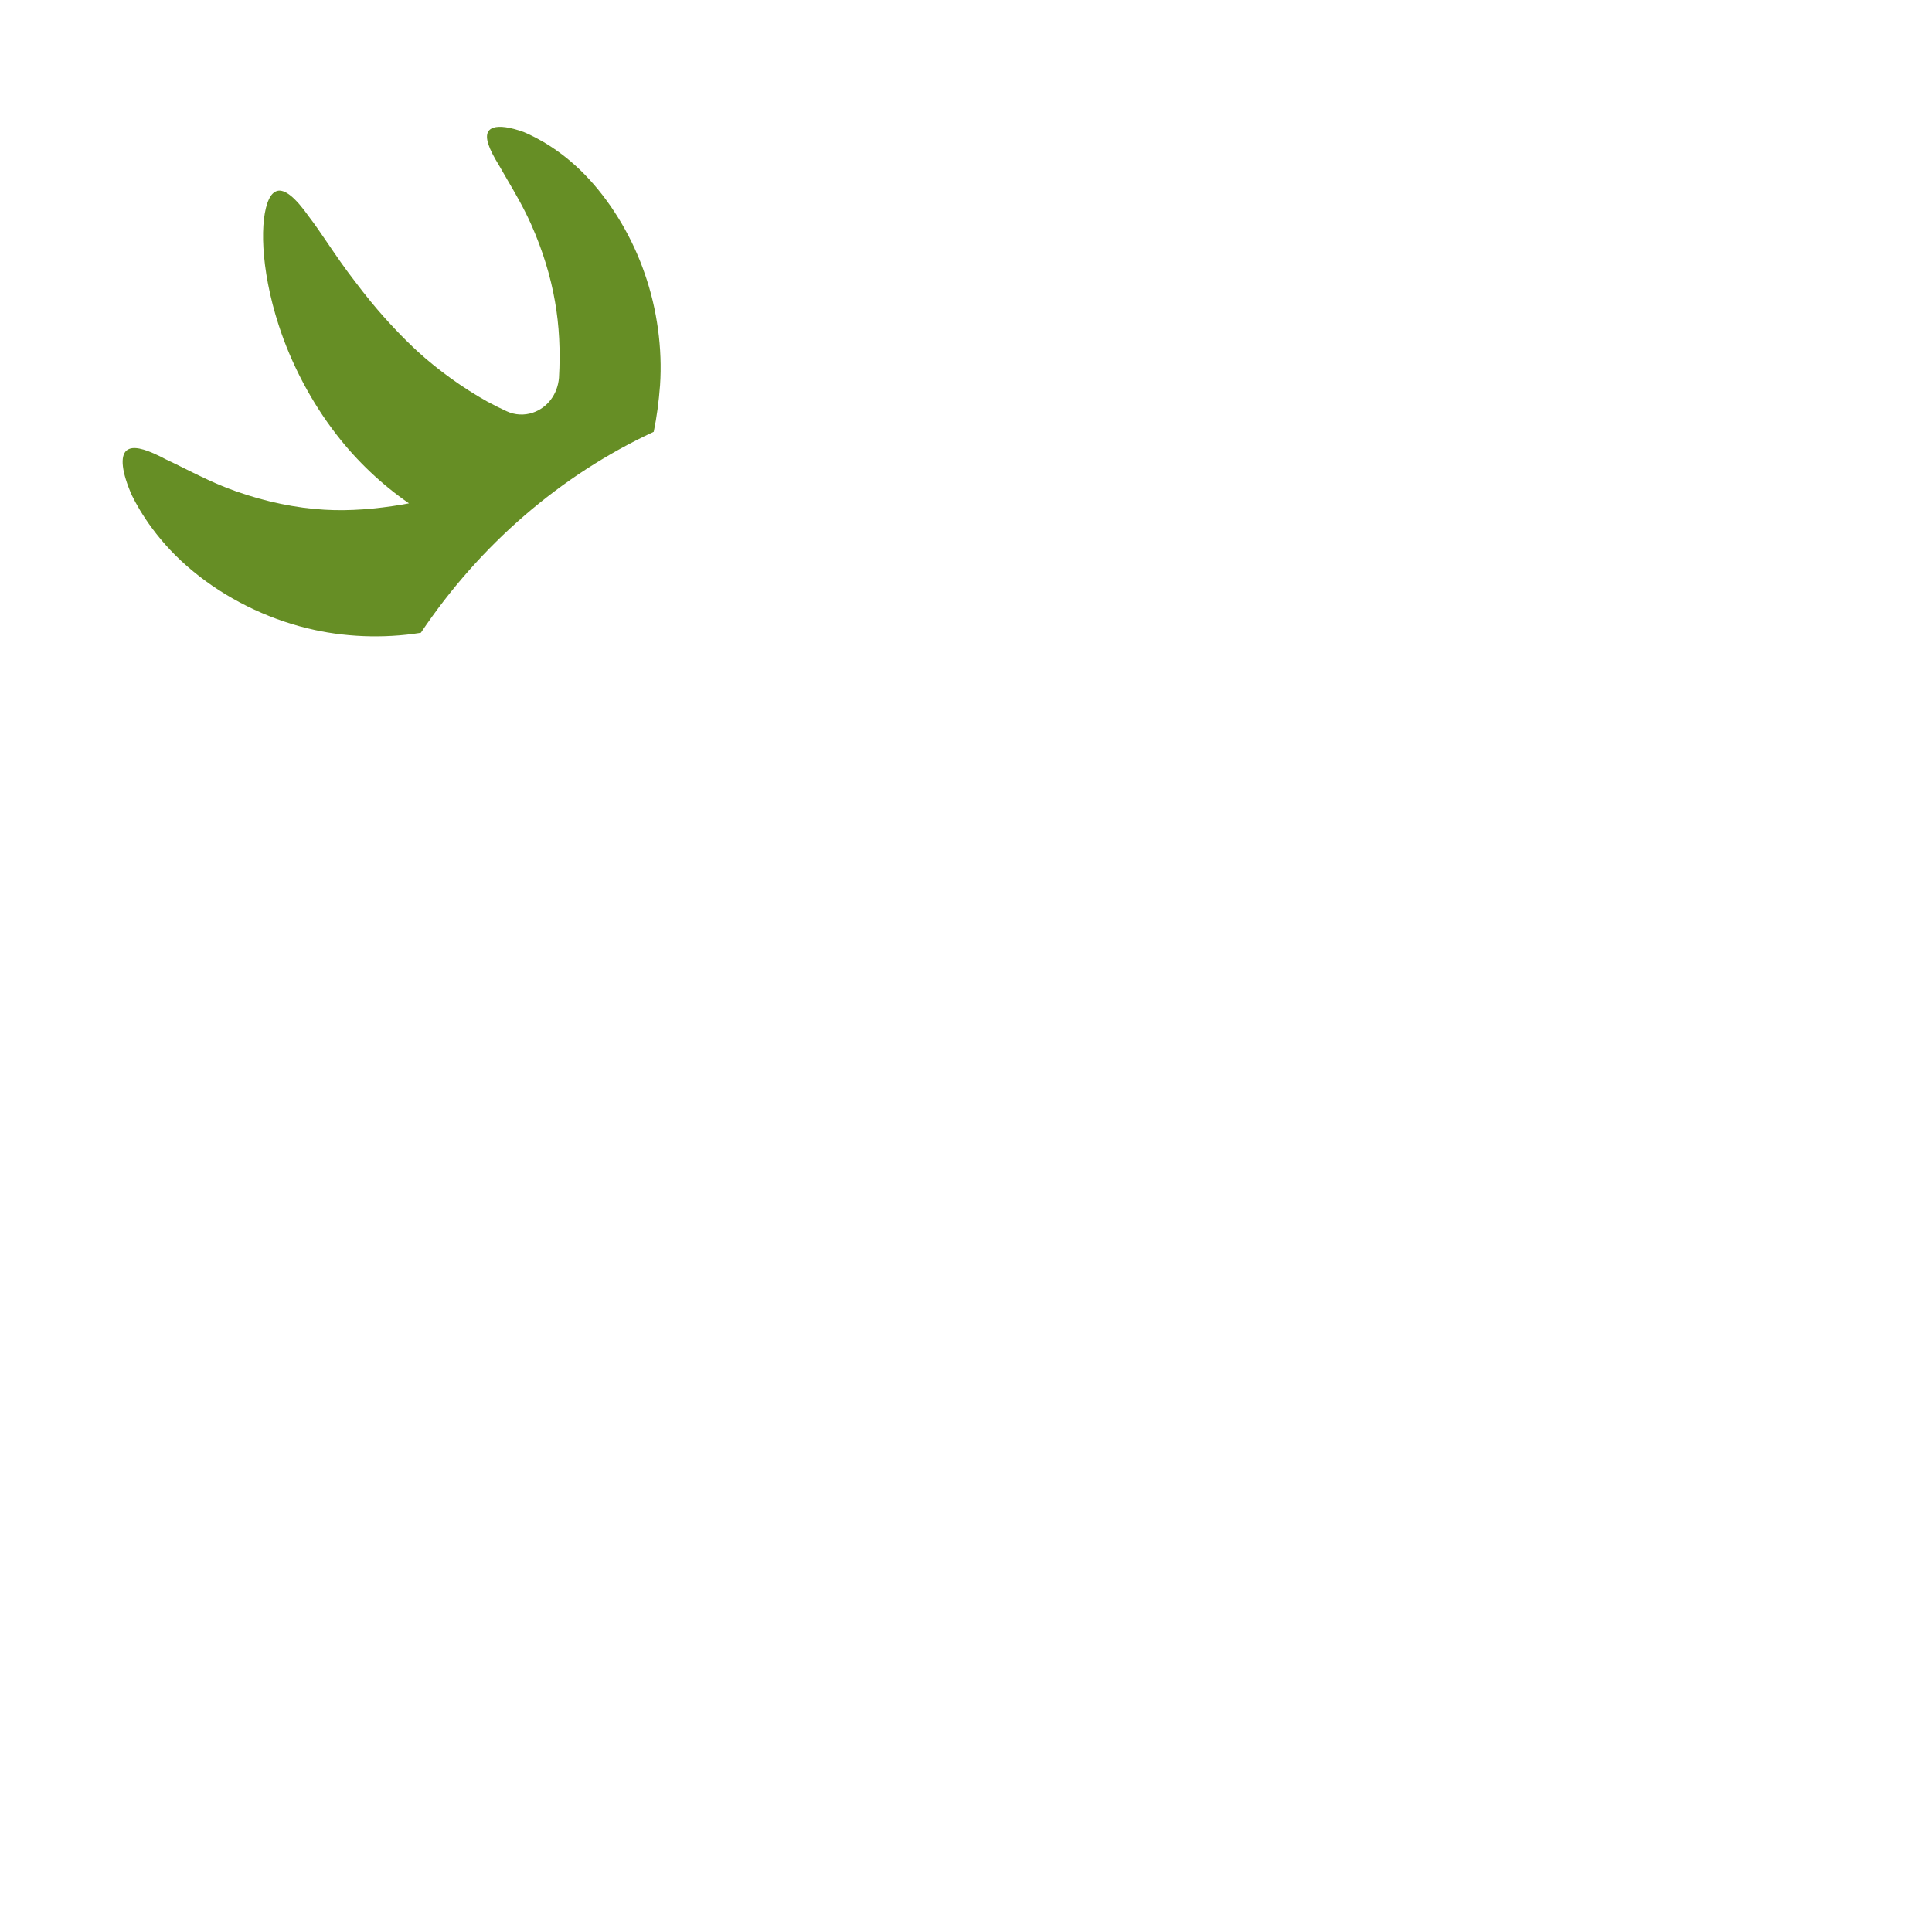
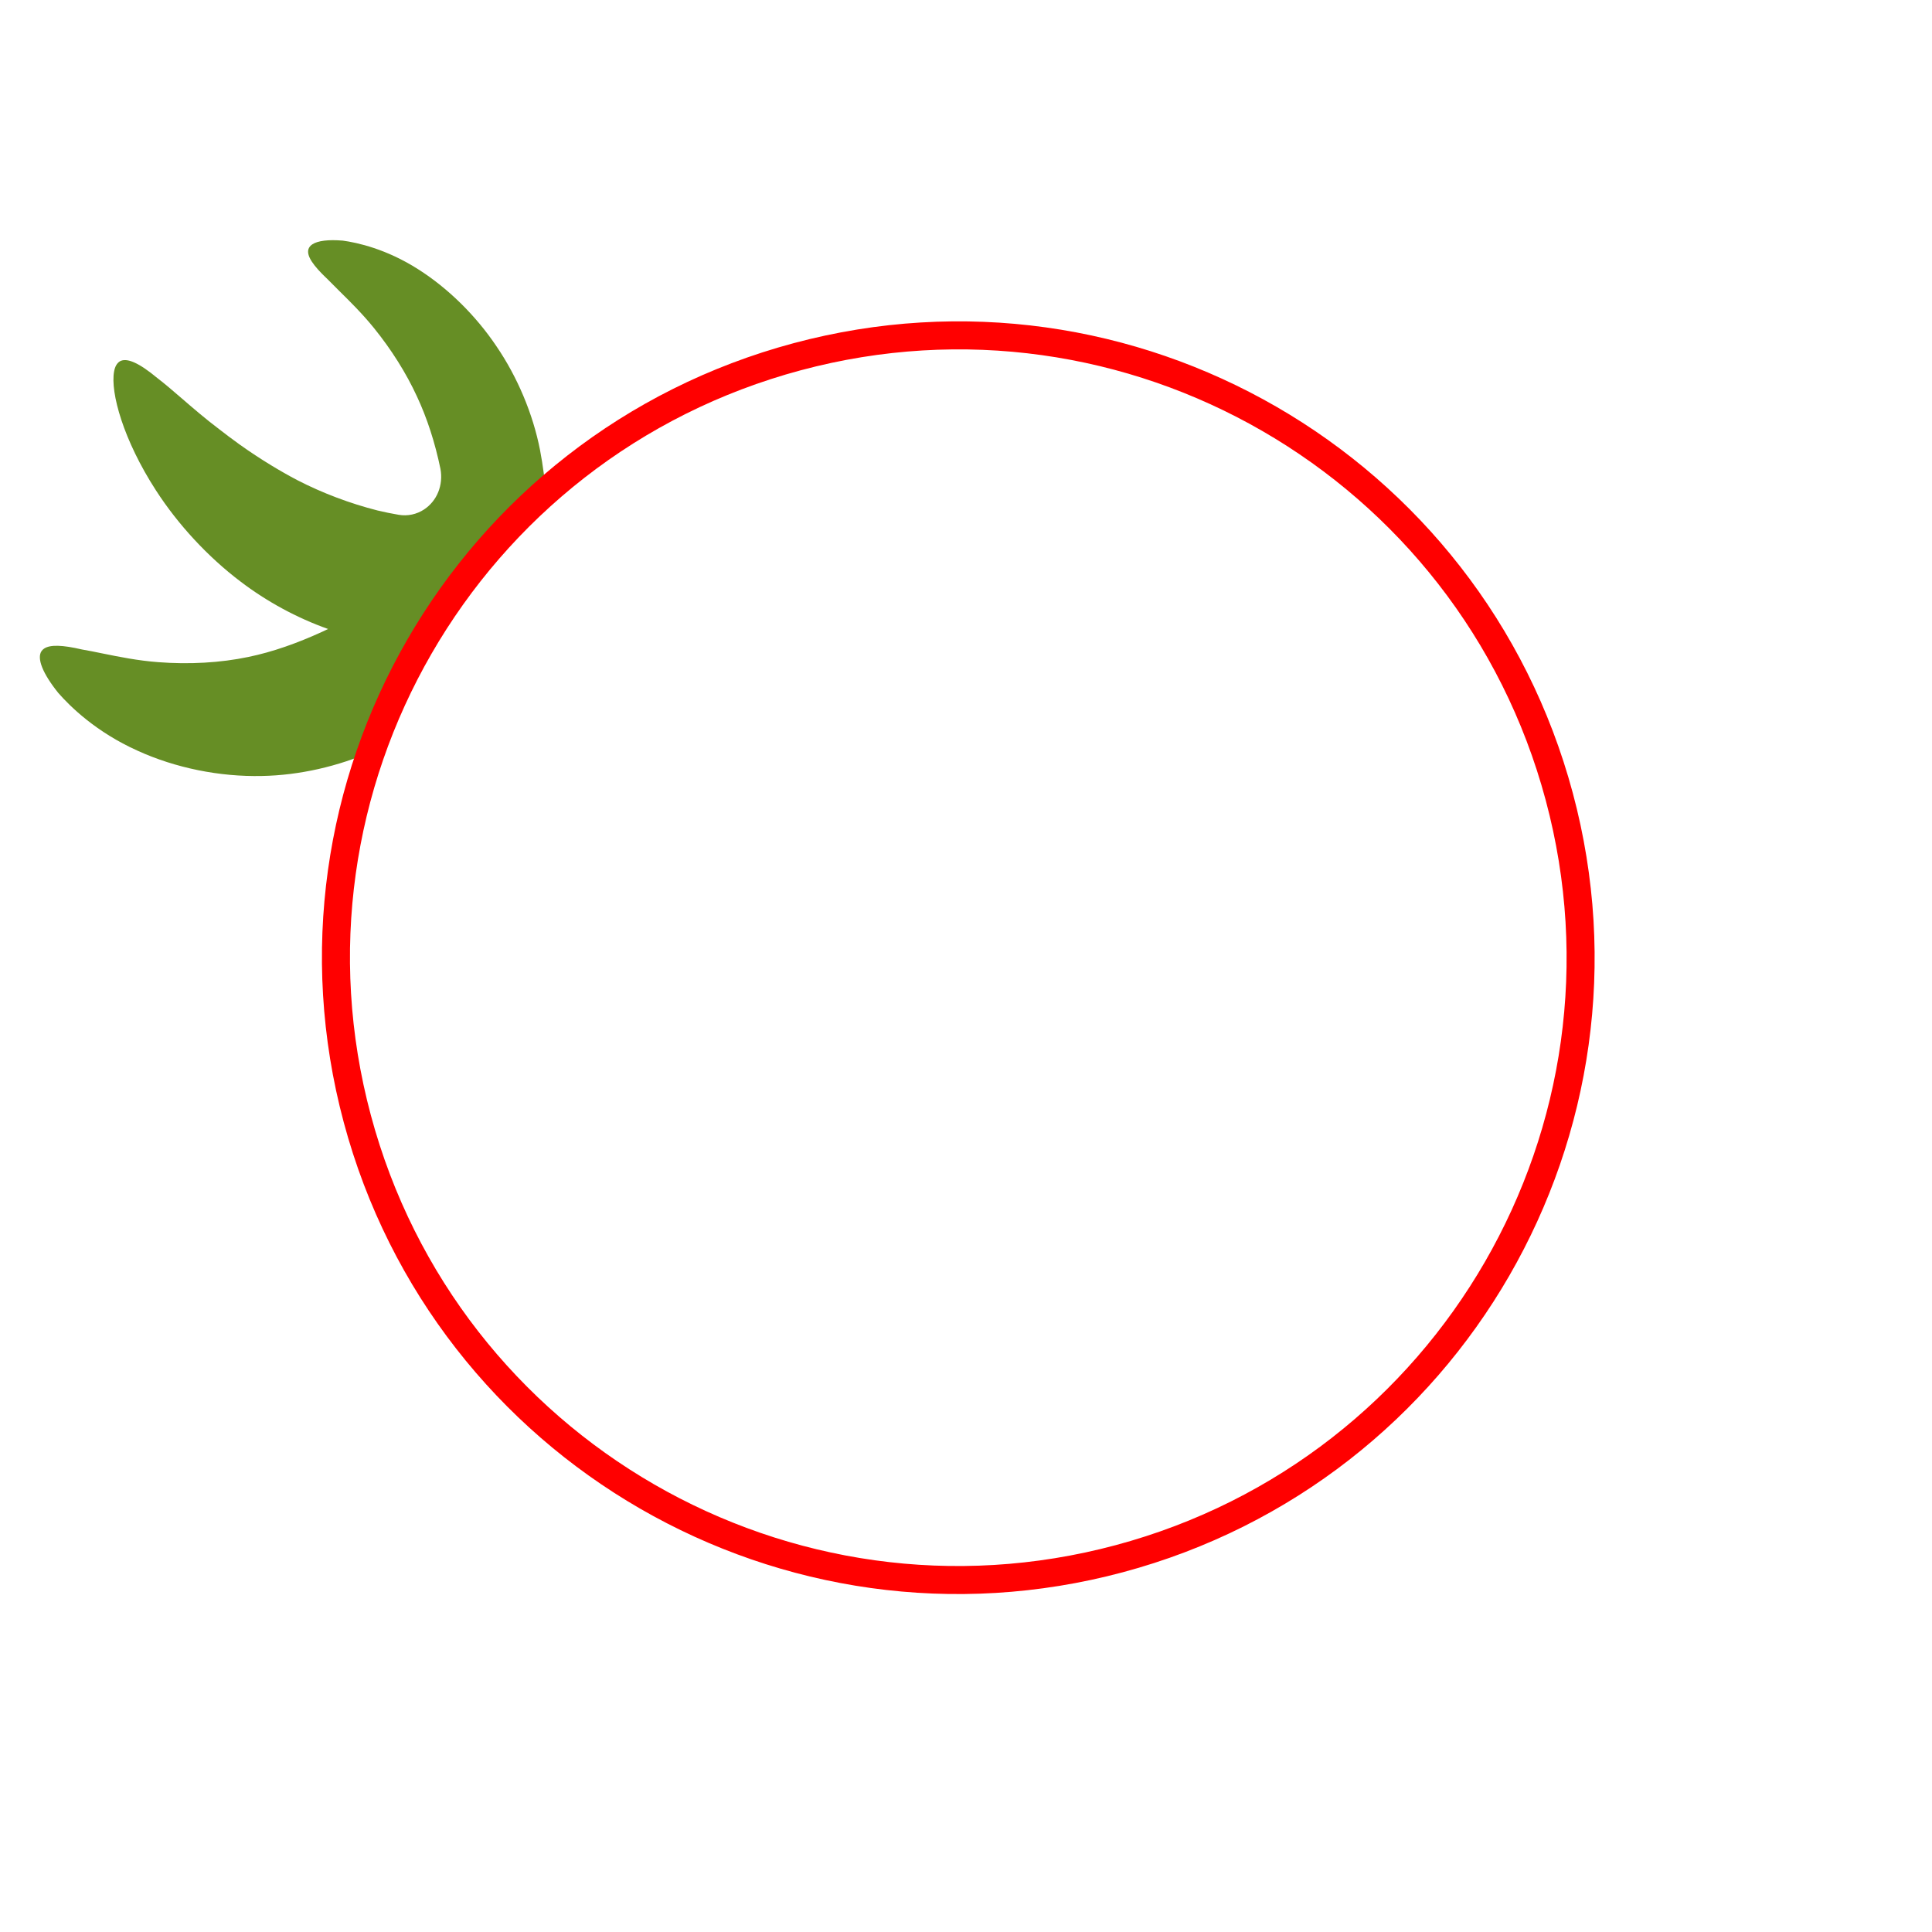
<svg xmlns="http://www.w3.org/2000/svg" viewBox="0 0 512 512" style="width:256px;height:256px;opacity:1" xml:space="preserve" version="1.1" id="svg4">
  <defs id="defs8" />
-   <path d="m 33.548,119.373 c 0.239,-0.194 0.516,-0.346 0.826,-0.45 1.805,-0.606 4.868,0.3 9.631,2.842 1.541,0.706 3.187,1.527 4.937,2.402 4.018,2.002 8.573,4.273 13.667,6.056 7.831,2.765 15.934,4.442 23.434,4.857 6.611,0.393 13.568,-0.186 20.637,-1.376 0.565,-0.107 1.158,-0.199 1.708,-0.314 C 101.192,128.438 94.559,122.157 89.207,115.213 82.611,106.74 77.153,96.409 73.84,86.119 68.95,71.016 68.841,57.932 71.264,52.816 c 0.554,-1.173 1.222,-1.903 2.165,-2.219 l 0.027,-0.008 c 2.044,-0.519 4.797,1.712 8.411,6.819 1.546,2.005 3.165,4.383 4.925,6.976 2.157,3.173 4.602,6.772 7.376,10.33 a 163.618,163.618 0 0 0 4.136,5.267 l 0.034,0.041 a 134.614,134.614 0 0 0 6.771,7.629 110.608,110.608 0 0 0 2.719,2.763 c 0.98,0.956 1.958,1.923 2.933,2.802 5.486,4.982 11.846,9.553 18.397,13.221 a 89.08,89.08 0 0 0 5.135,2.564 9.343,9.343 0 0 0 6.889,0.371 c 3.866,-1.296 6.589,-4.859 6.953,-9.247 0.417,-7.133 0.062,-13.936 -1.058,-20.228 -1.145,-6.662 -3.317,-13.698 -6.283,-20.356 -1.991,-4.48 -4.28,-8.379 -6.296,-11.815 a 184.573,184.573 0 0 1 -2.206,-3.829 c -2.891,-4.678 -3.79,-7.456 -2.918,-9.012 0.277,-0.476 0.737,-0.826 1.366,-1.037 1.654,-0.554 4.434,-0.161 8.046,1.134 3.584,1.505 10.604,5.133 17.355,12.525 6.326,6.871 11.561,15.773 14.741,25.069 3.264,9.315 4.699,19.798 4.039,29.516 -0.321,4.297 -0.862,8.416 -1.674,12.34 -24.682,11.48 -46.014,29.88 -61.686,53.213 l -0.08,0.052 c -9.881,1.587 -20.561,1.158 -30.072,-1.21 -10.93,-2.658 -21.634,-7.99 -30.138,-15.01 -9.291,-7.57 -14.214,-15.911 -16.325,-20.213 -2.675,-6.057 -3.184,-10.39 -1.395,-11.889 z" style="fill:#668e25;fill-opacity:1;stroke-width:0.774" id="path2" />
+   <g id="g846" transform="rotate(-15,224.1283,231.4816)">
+     <path d="m 33.548,119.373 c 0.239,-0.194 0.516,-0.346 0.826,-0.45 1.805,-0.606 4.868,0.3 9.631,2.842 1.541,0.706 3.187,1.527 4.937,2.402 4.018,2.002 8.573,4.273 13.667,6.056 7.831,2.765 15.934,4.442 23.434,4.857 6.611,0.393 13.568,-0.186 20.637,-1.376 0.565,-0.107 1.158,-0.199 1.708,-0.314 C 101.192,128.438 94.559,122.157 89.207,115.213 82.611,106.74 77.153,96.409 73.84,86.119 68.95,71.016 68.841,57.932 71.264,52.816 c 0.554,-1.173 1.222,-1.903 2.165,-2.219 l 0.027,-0.008 c 2.044,-0.519 4.797,1.712 8.411,6.819 1.546,2.005 3.165,4.383 4.925,6.976 2.157,3.173 4.602,6.772 7.376,10.33 a 163.618,163.618 0 0 0 4.136,5.267 l 0.034,0.041 a 134.614,134.614 0 0 0 6.771,7.629 110.608,110.608 0 0 0 2.719,2.763 c 0.98,0.956 1.958,1.923 2.933,2.802 5.486,4.982 11.846,9.553 18.397,13.221 a 89.08,89.08 0 0 0 5.135,2.564 9.343,9.343 0 0 0 6.889,0.371 c 3.866,-1.296 6.589,-4.859 6.953,-9.247 0.417,-7.133 0.062,-13.936 -1.058,-20.228 -1.145,-6.662 -3.317,-13.698 -6.283,-20.356 -1.991,-4.48 -4.28,-8.379 -6.296,-11.815 a 184.573,184.573 0 0 1 -2.206,-3.829 c -2.891,-4.678 -3.79,-7.456 -2.918,-9.012 0.277,-0.476 0.737,-0.826 1.366,-1.037 1.654,-0.554 4.434,-0.161 8.046,1.134 3.584,1.505 10.604,5.133 17.355,12.525 6.326,6.871 11.561,15.773 14.741,25.069 3.264,9.315 4.699,19.798 4.039,29.516 -0.321,4.297 -0.862,8.416 -1.674,12.34 -24.682,11.48 -46.014,29.88 -61.686,53.213 l -0.08,0.052 c -9.881,1.587 -20.561,1.158 -30.072,-1.21 C 70.476,163.827 59.772,158.494 51.268,151.475 41.977,143.905 37.053,135.565 34.943,131.262 32.268,125.205 31.759,120.872 33.548,119.373 Z" style="fill:#668e25;fill-opacity:1;stroke-width:0.774" id="path2" />
+     <circle style="fill:none;stroke:#ff0000;stroke-width:7.427" id="path842" cx="247.161" cy="260.76" r="164.887" />
+   </g>
</svg>
